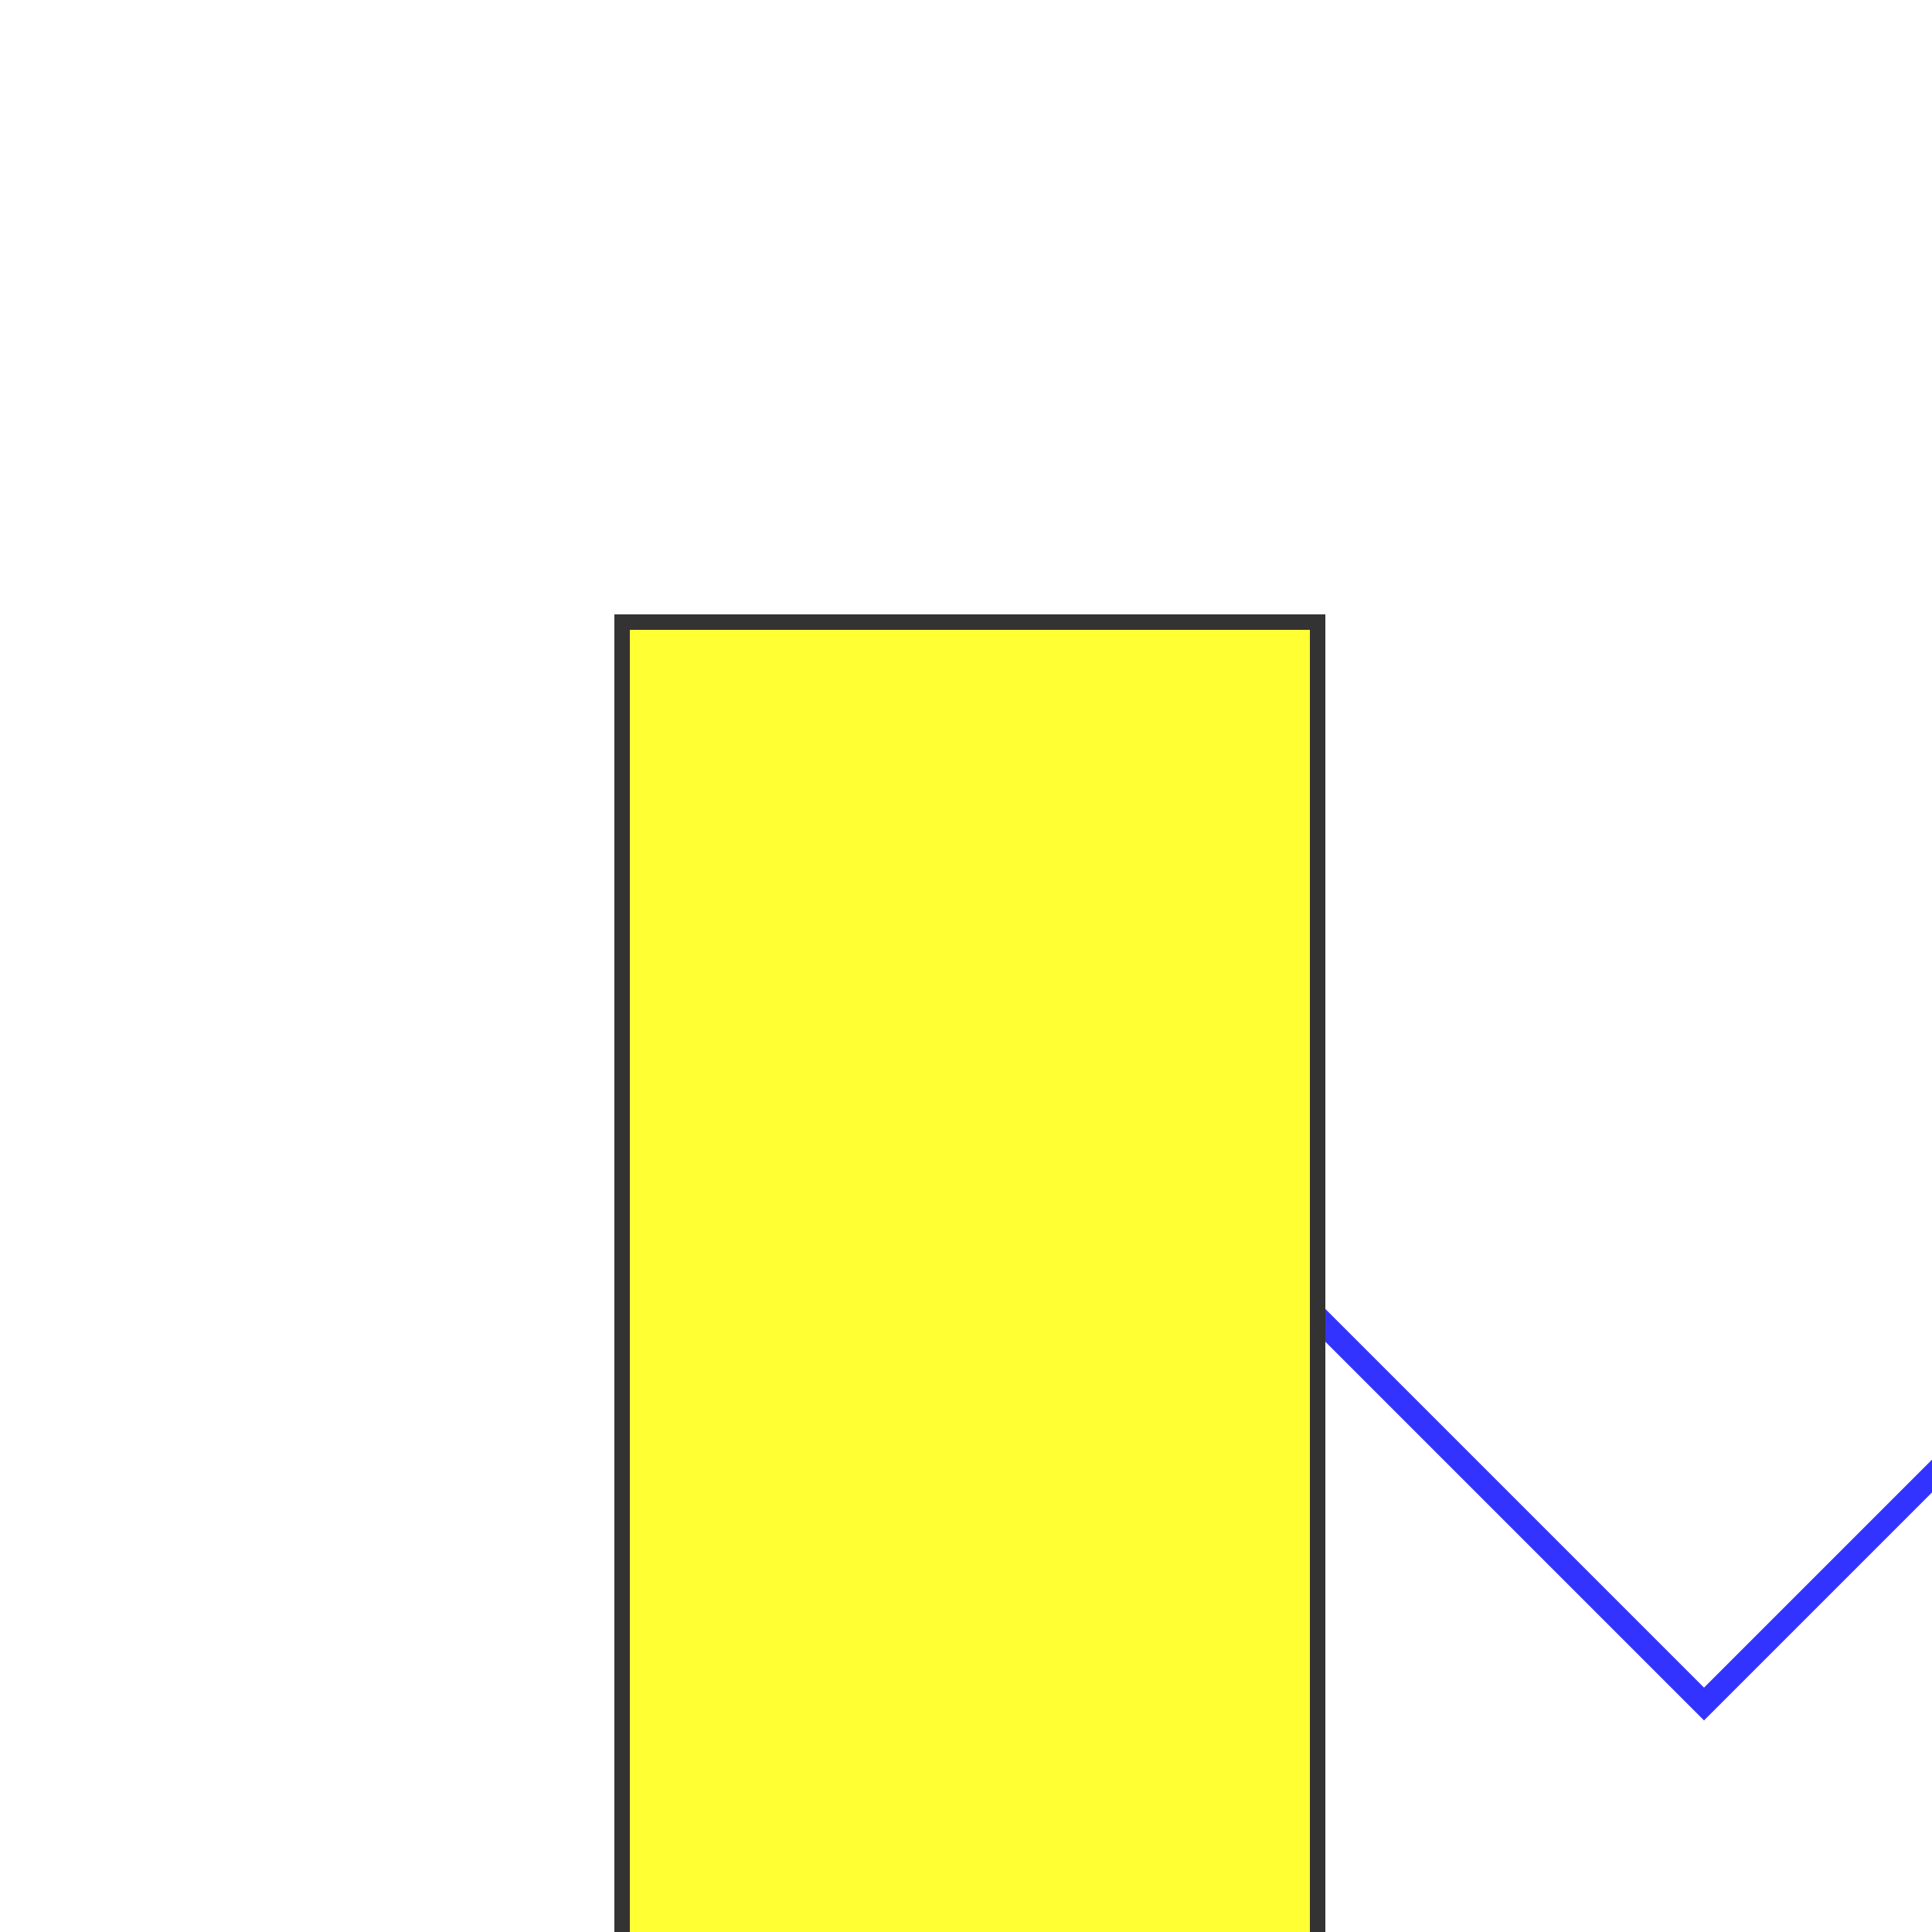
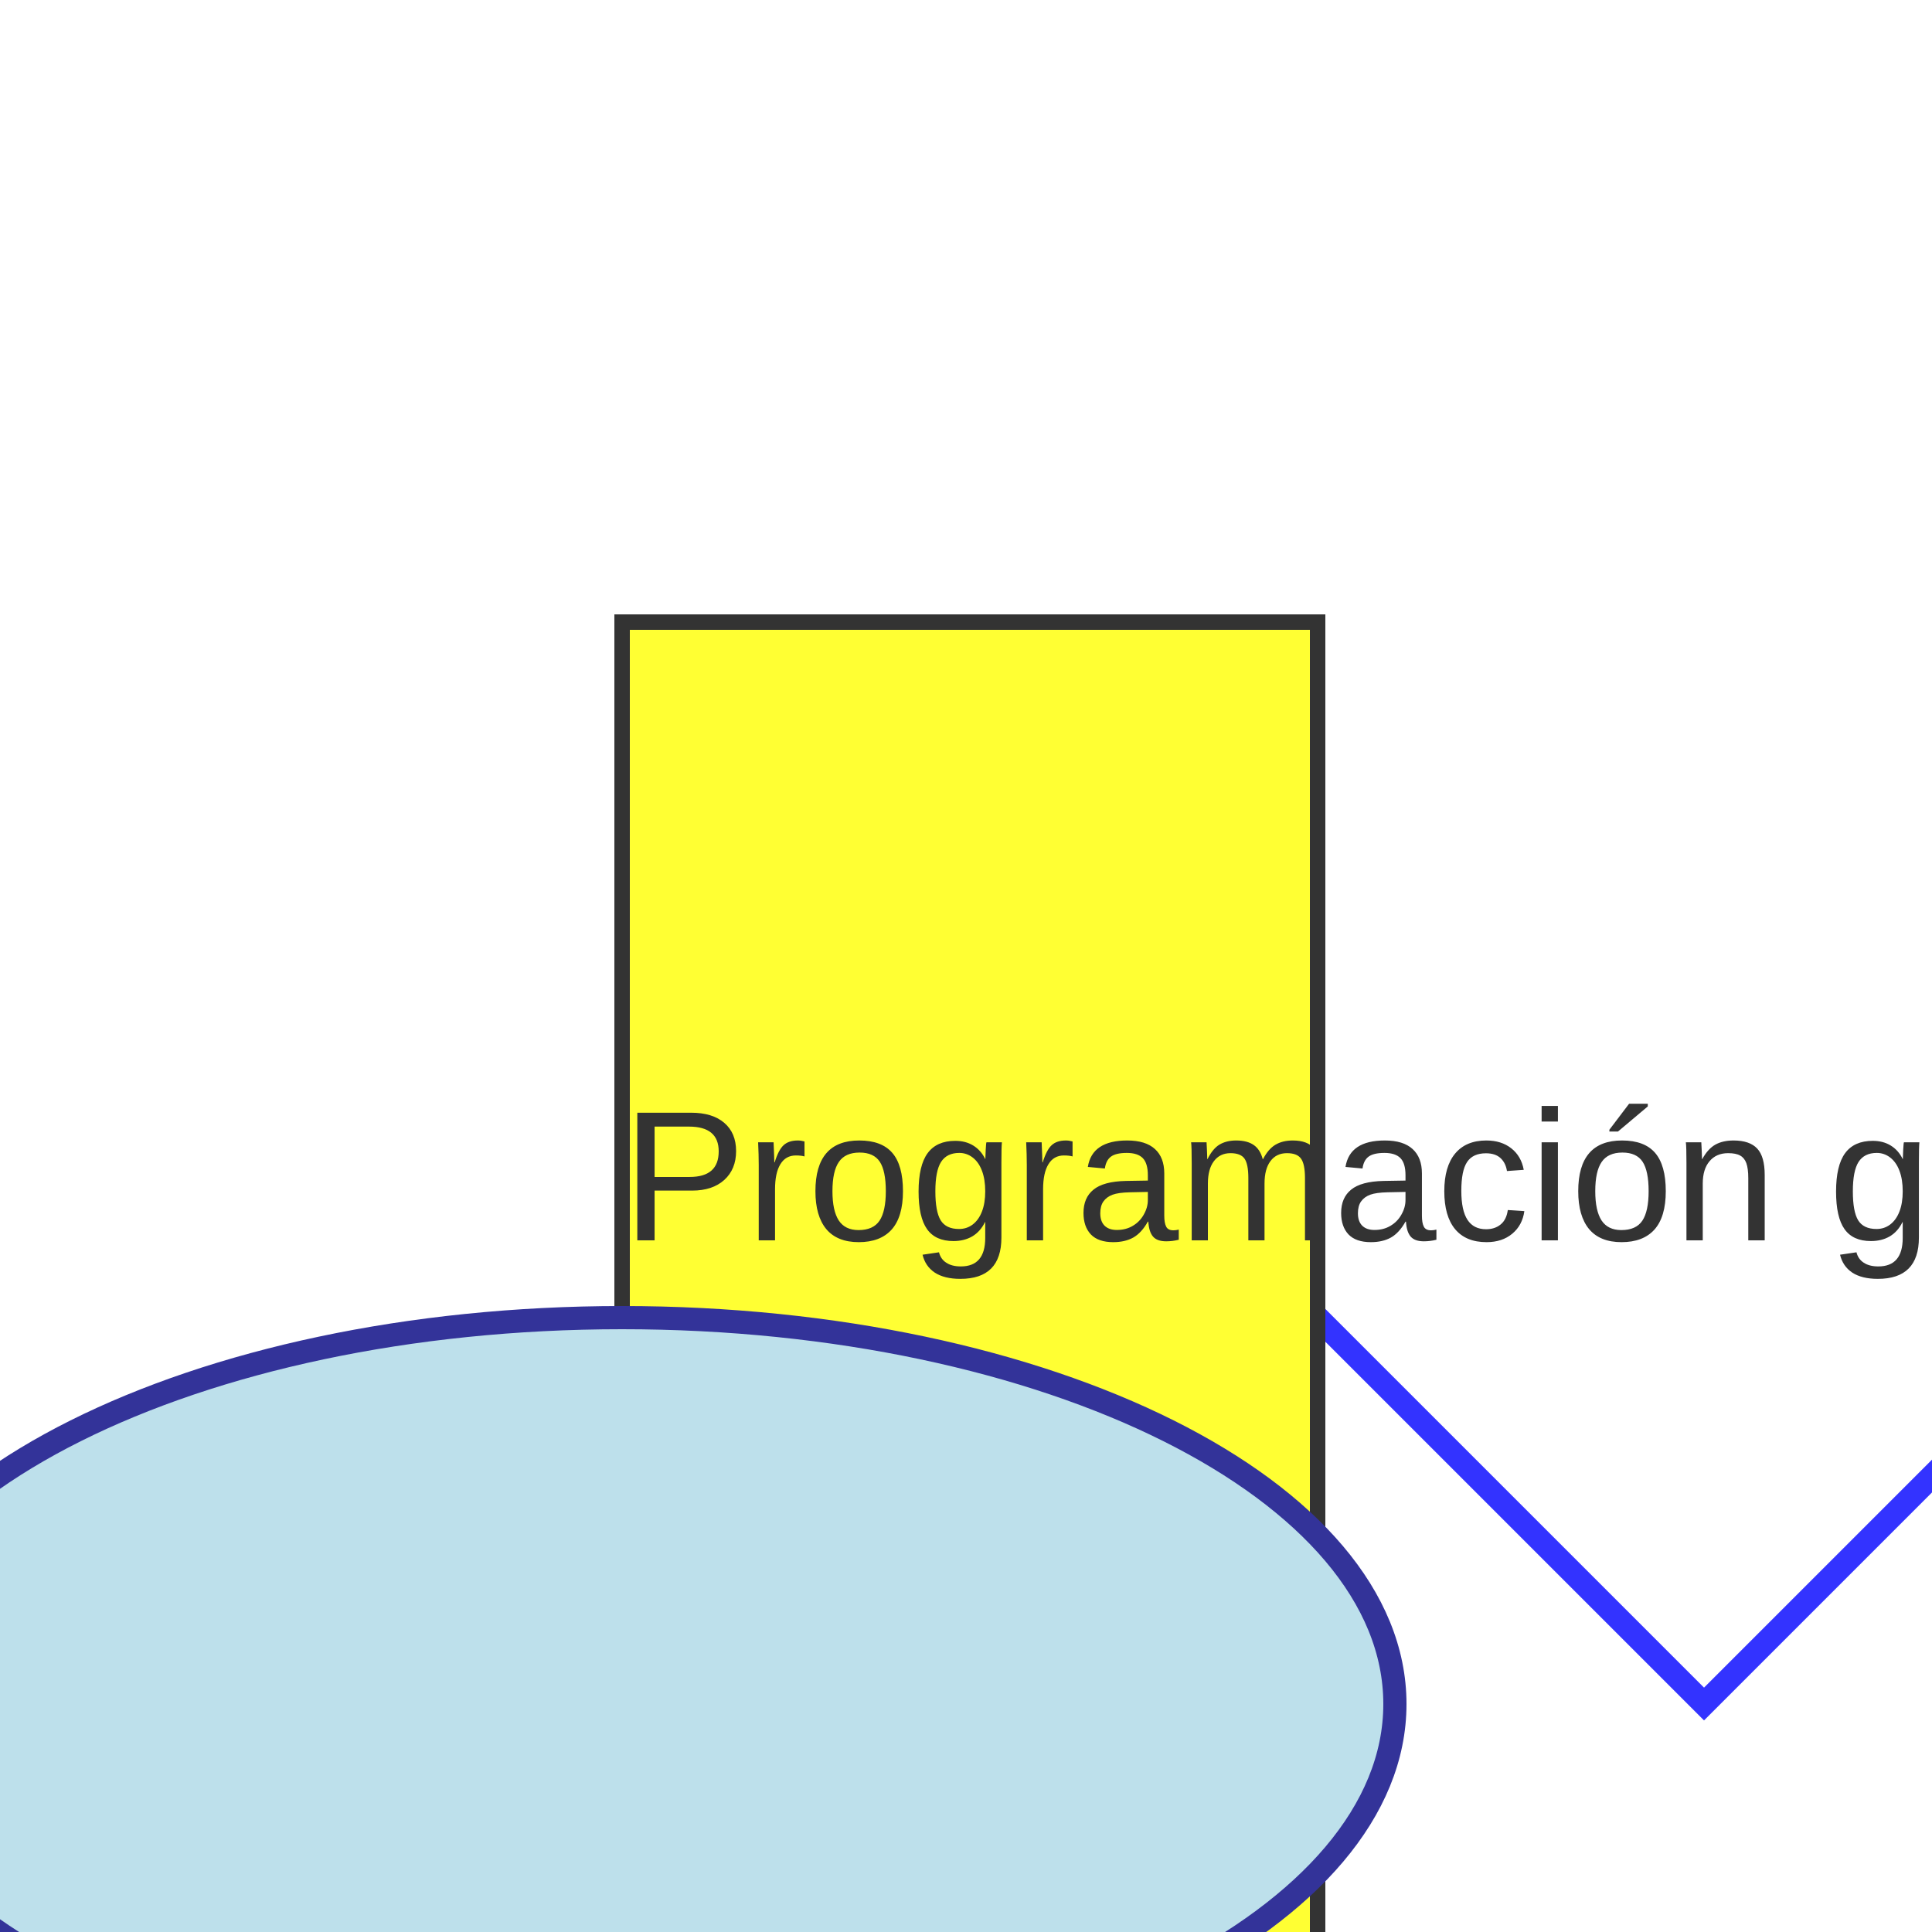
<svg xmlns="http://www.w3.org/2000/svg" width="300" height="300" viewBox="-70.5 -70.5 250 250">
  <g opacity="0.8">
    <polyline points="50,50 150,150 250,50 350,150" fill="none" stroke="blue" stroke-width="3" />
    <rect x="10" y="10" width="90" height="180" fill="yellow" stroke="black" stroke-width="2" />
+     <ellipse cx="10" cy="150" rx="100" ry="50" fill="lightblue" stroke="navy" stroke-width="3" />
+     <text x="10" y="90" font-family="Arial" font-size="24" fill="black">
+     Programación gráfica con Java
+ </text>
  </g>
</svg>
